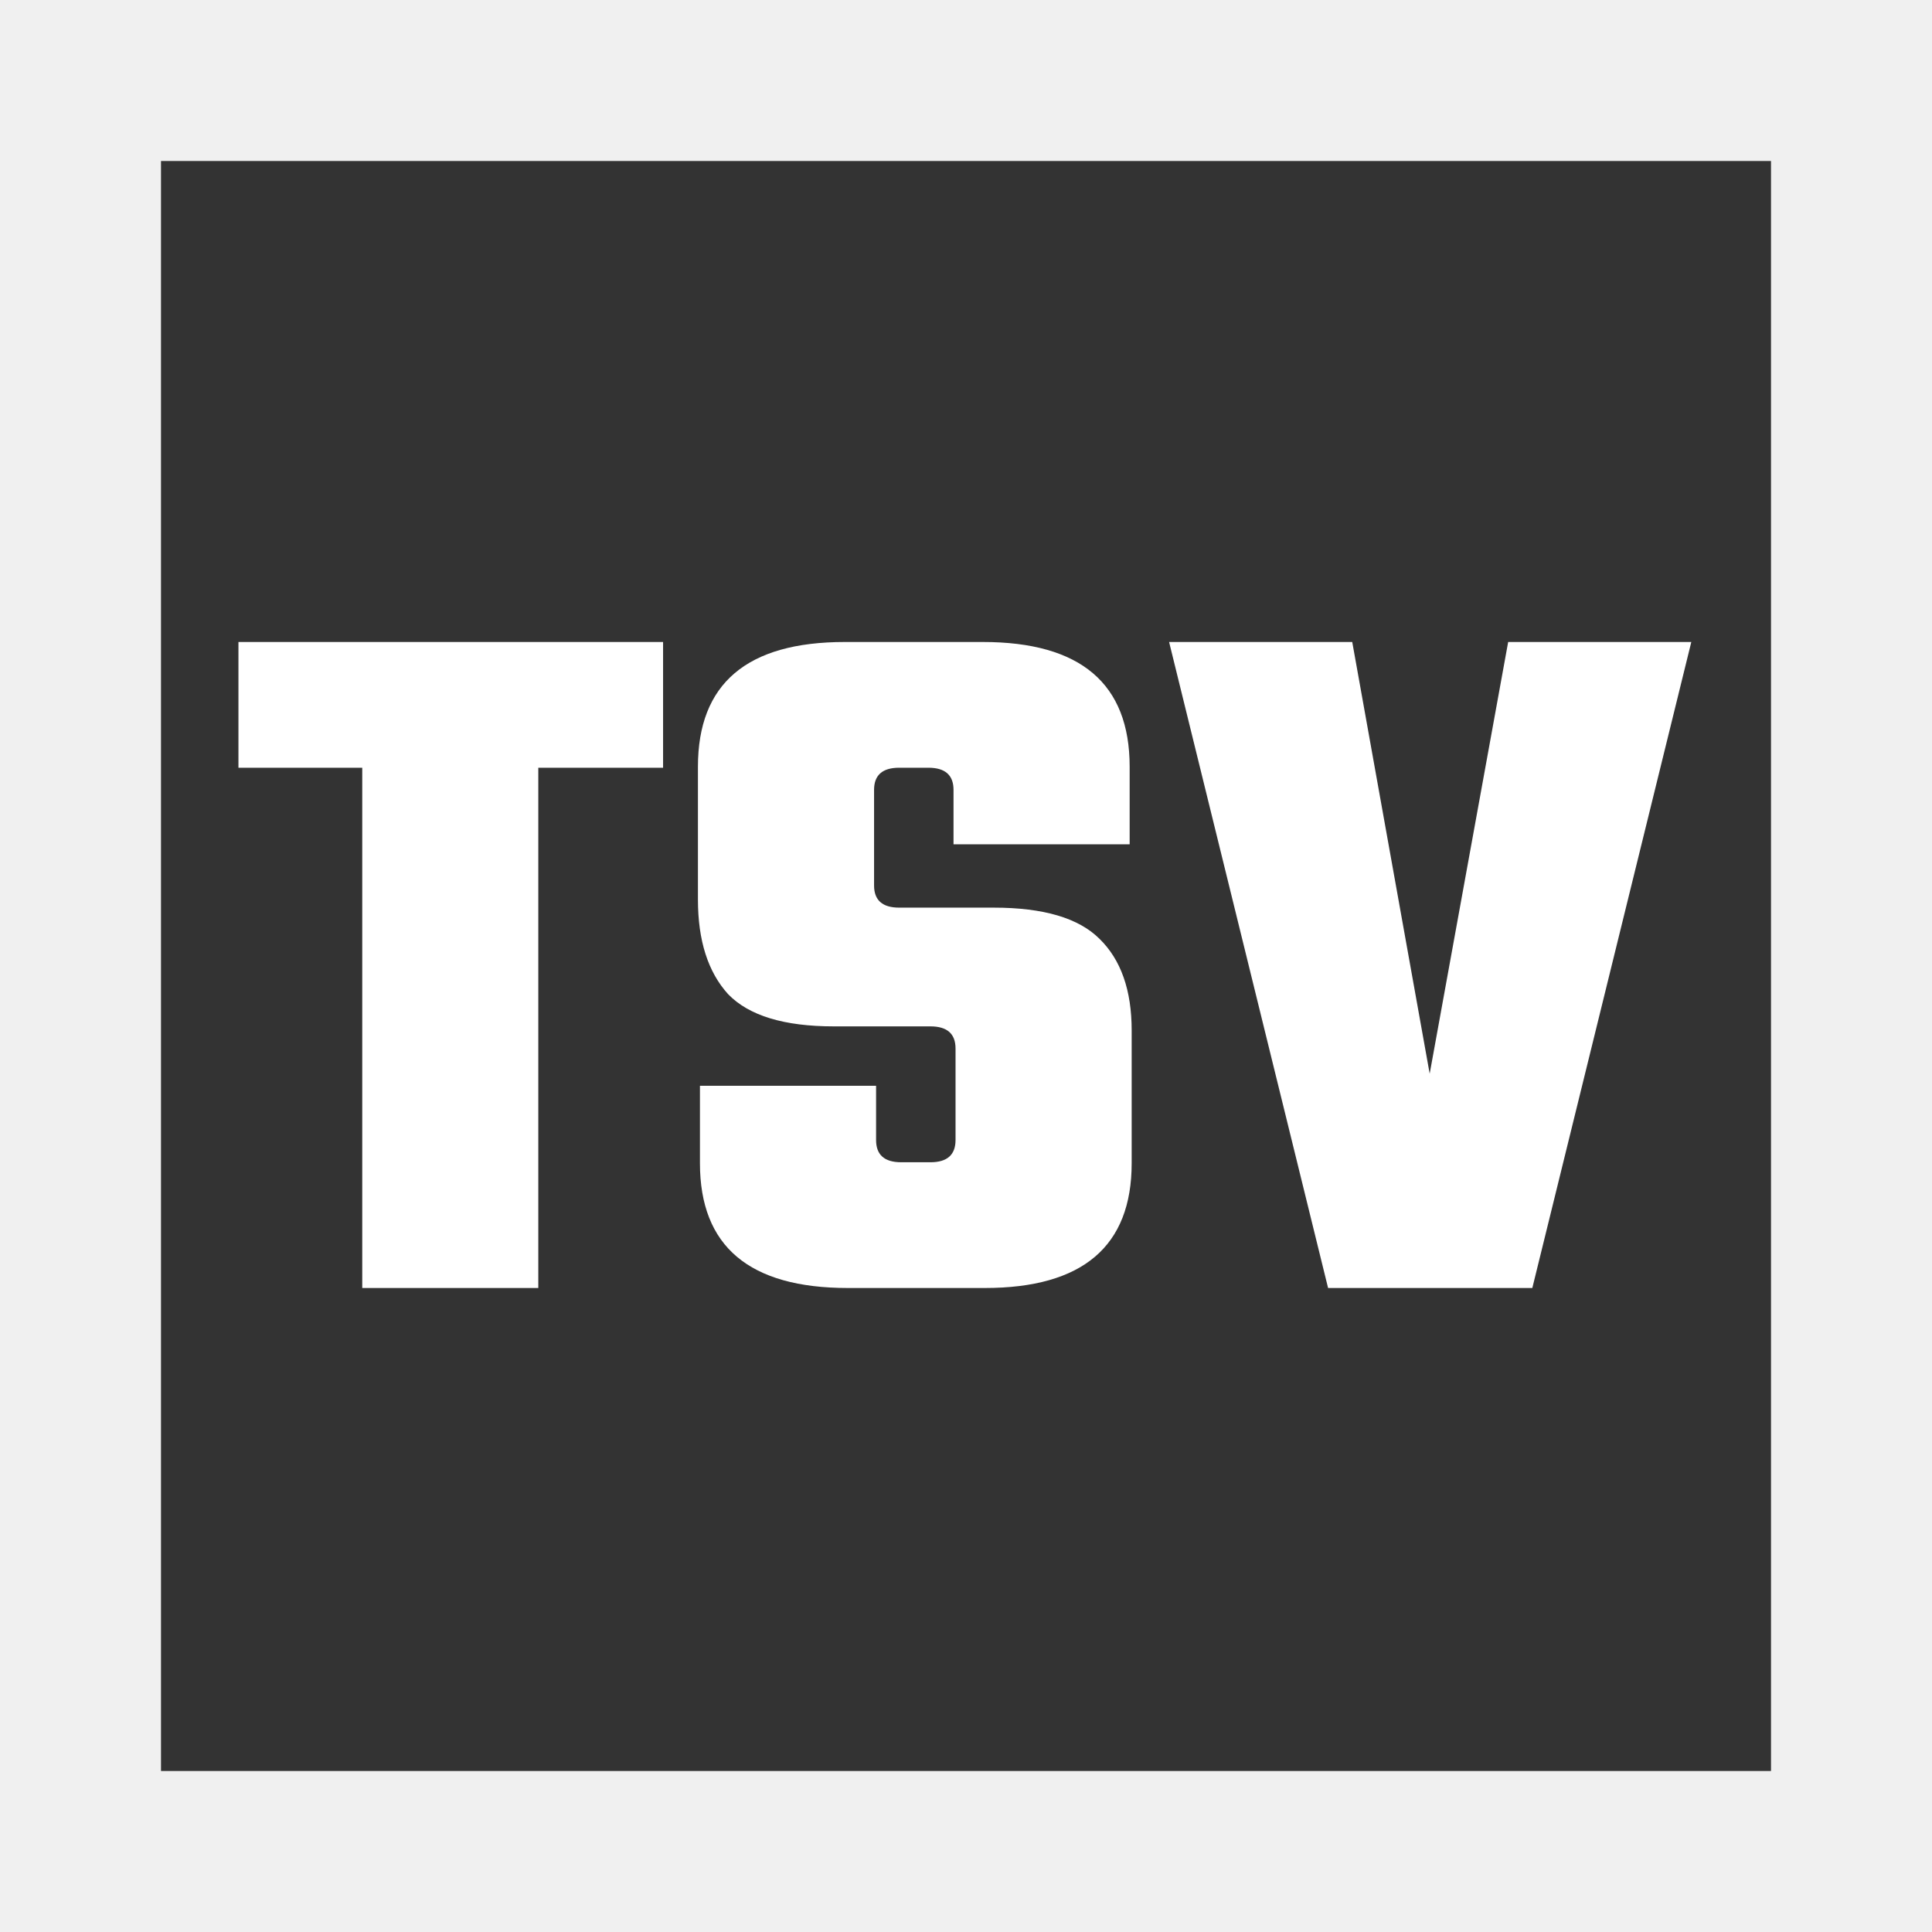
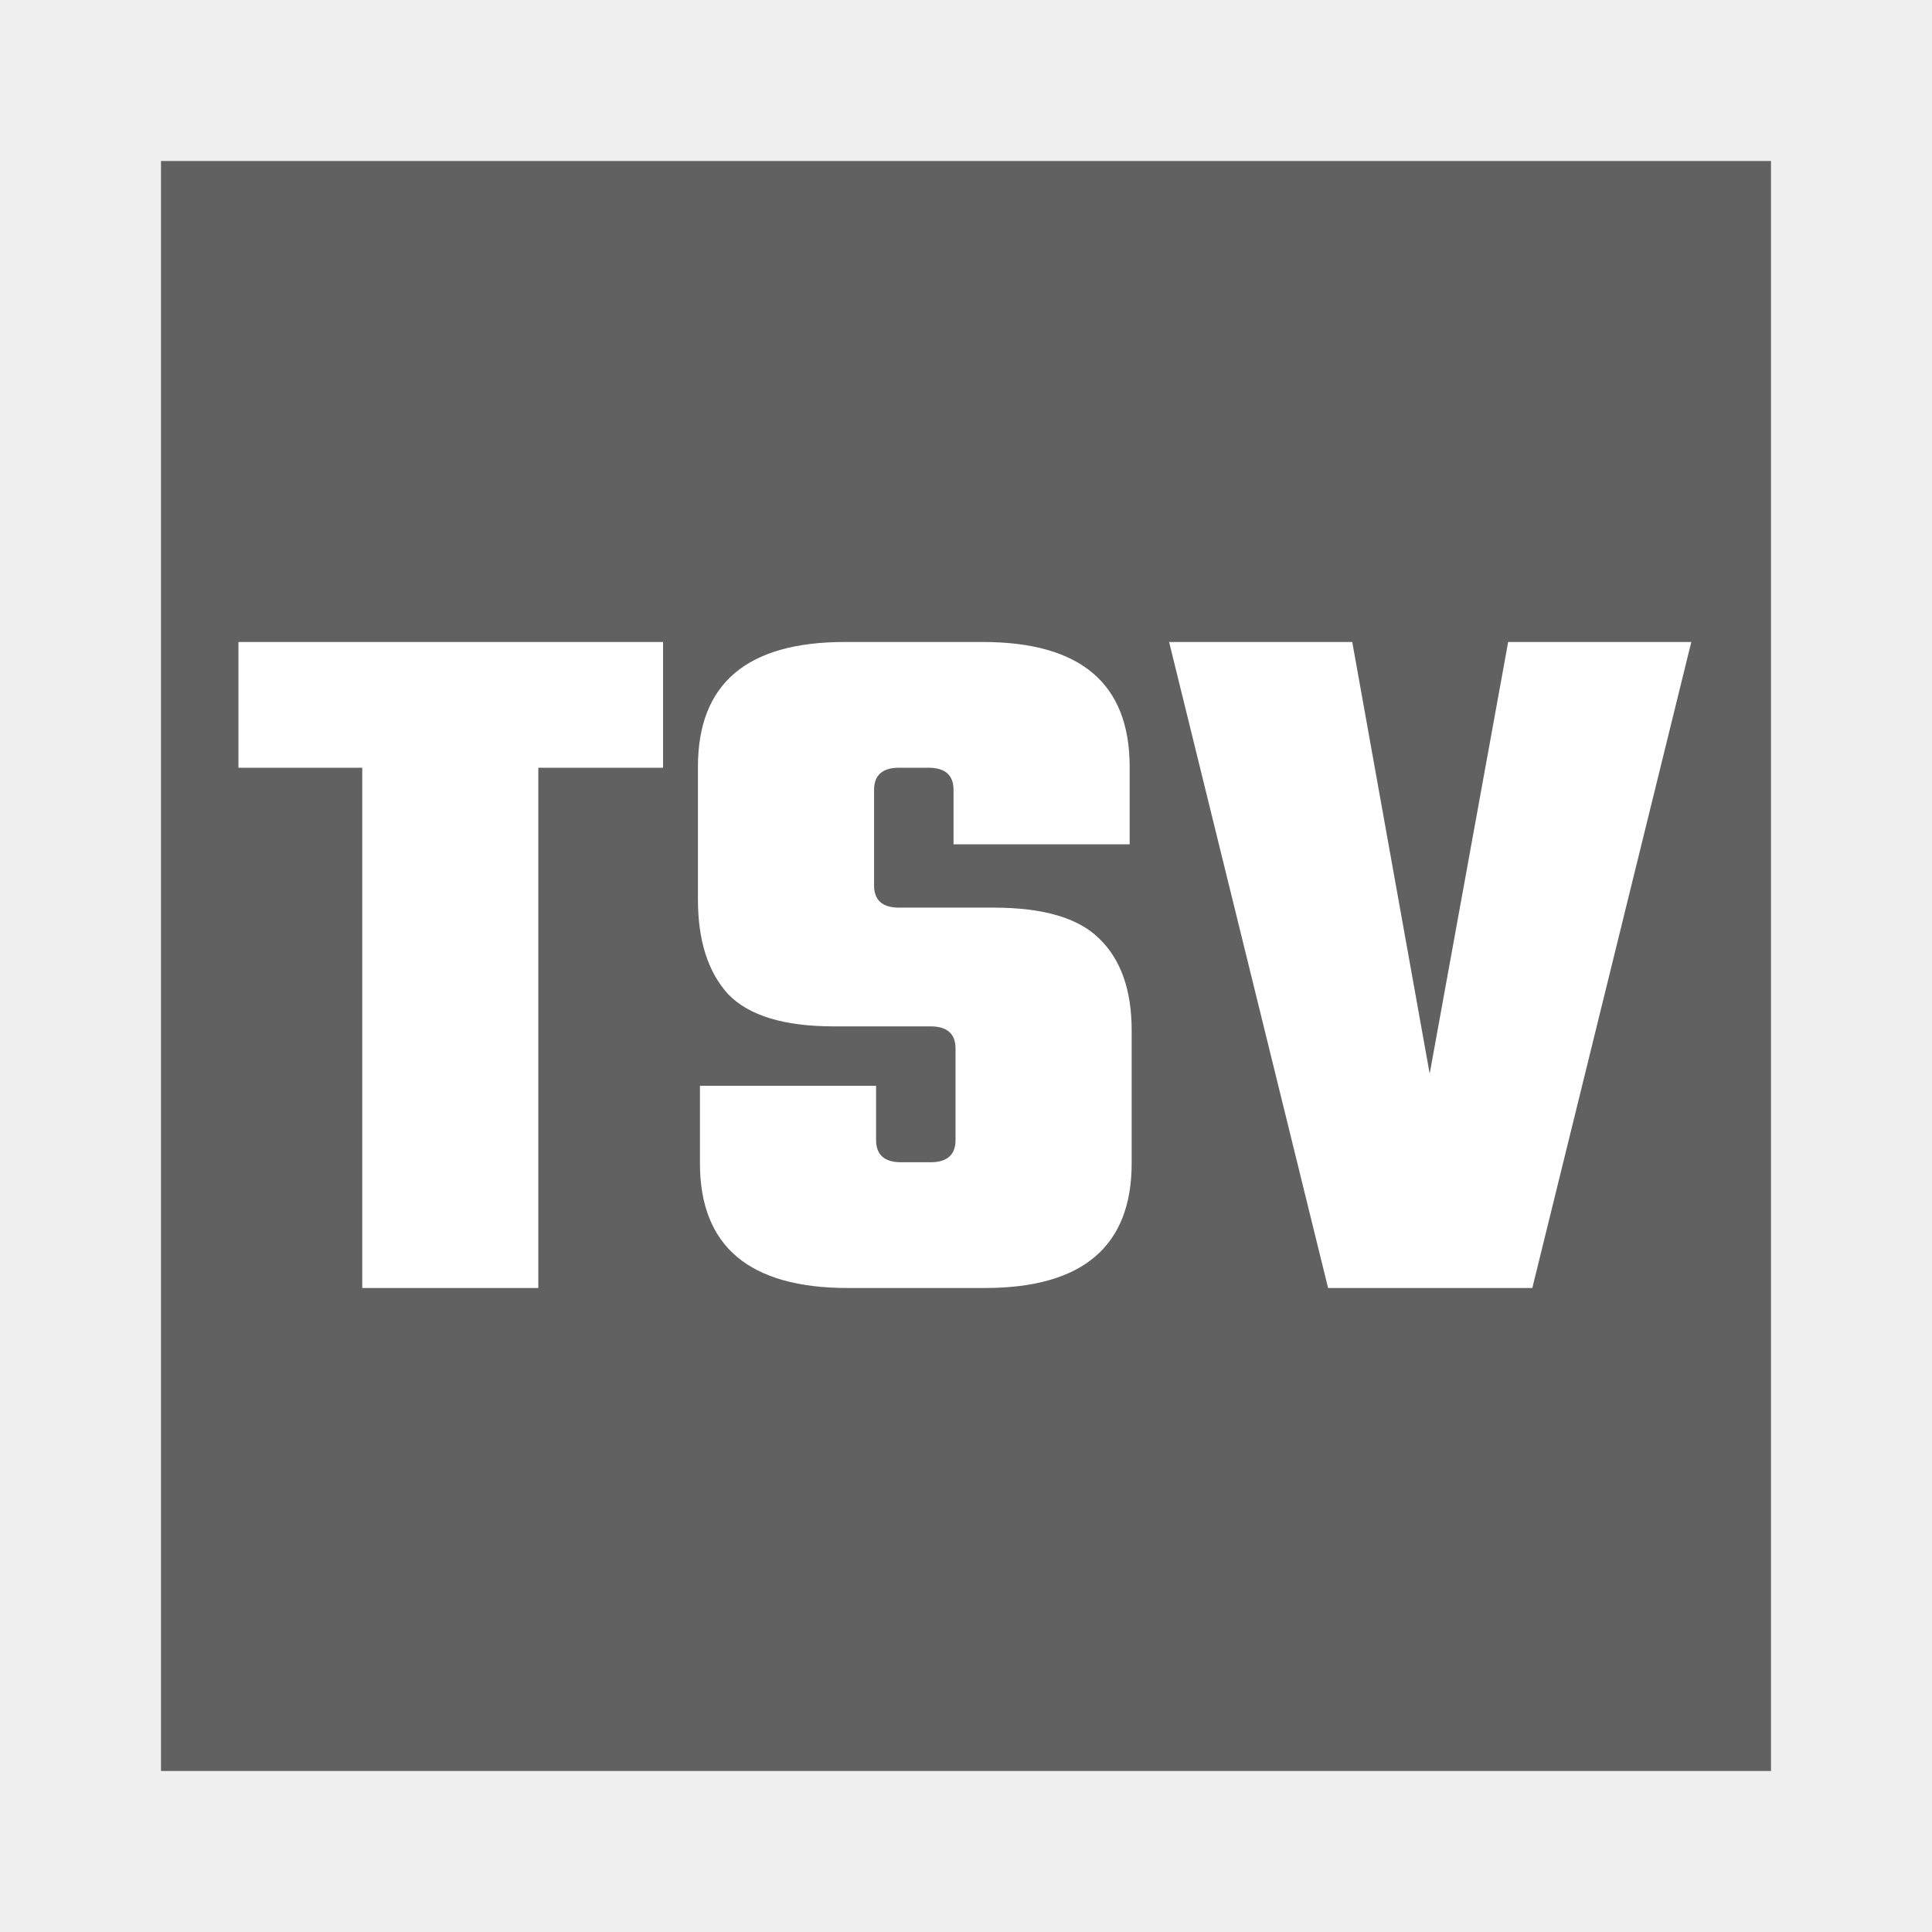
<svg xmlns="http://www.w3.org/2000/svg" width="24" height="24" viewBox="0 0 24 24" fill="none">
  <g clip-path="url(#clip0)">
-     <rect x="2" y="2" width="20" height="20" fill="#333333" />
+     <rect x="2" y="2" width="20" height="20" fill="#616161" />
    <path d="M8.237 7.975V9.537H6.687V16H4.5V9.537H2.962V7.975H8.237ZM11.87 14.162V13.025C11.87 12.842 11.766 12.75 11.558 12.75H10.358C9.741 12.75 9.303 12.617 9.045 12.35C8.795 12.075 8.67 11.683 8.67 11.175V9.525C8.67 8.492 9.278 7.975 10.495 7.975H12.208C13.424 7.975 14.033 8.492 14.033 9.525V10.488H11.845V9.812C11.845 9.629 11.741 9.537 11.533 9.537H11.17C10.962 9.537 10.858 9.629 10.858 9.812V11C10.858 11.183 10.962 11.275 11.17 11.275H12.345C12.962 11.275 13.399 11.404 13.658 11.662C13.924 11.921 14.058 12.3 14.058 12.8V14.45C14.058 15.483 13.449 16 12.233 16H10.533C9.308 16 8.695 15.483 8.695 14.45V13.488H10.883V14.162C10.883 14.346 10.987 14.438 11.195 14.438H11.558C11.766 14.438 11.87 14.346 11.87 14.162ZM18.735 7.975H21.01L19.035 16H16.498L14.523 7.975H16.798L17.76 13.338L18.735 7.975Z" fill="white" />
  </g>
  <defs>
    <clipPath id="clip0">
      <rect width="24" height="24" fill="white" />
    </clipPath>
  </defs>
</svg>
